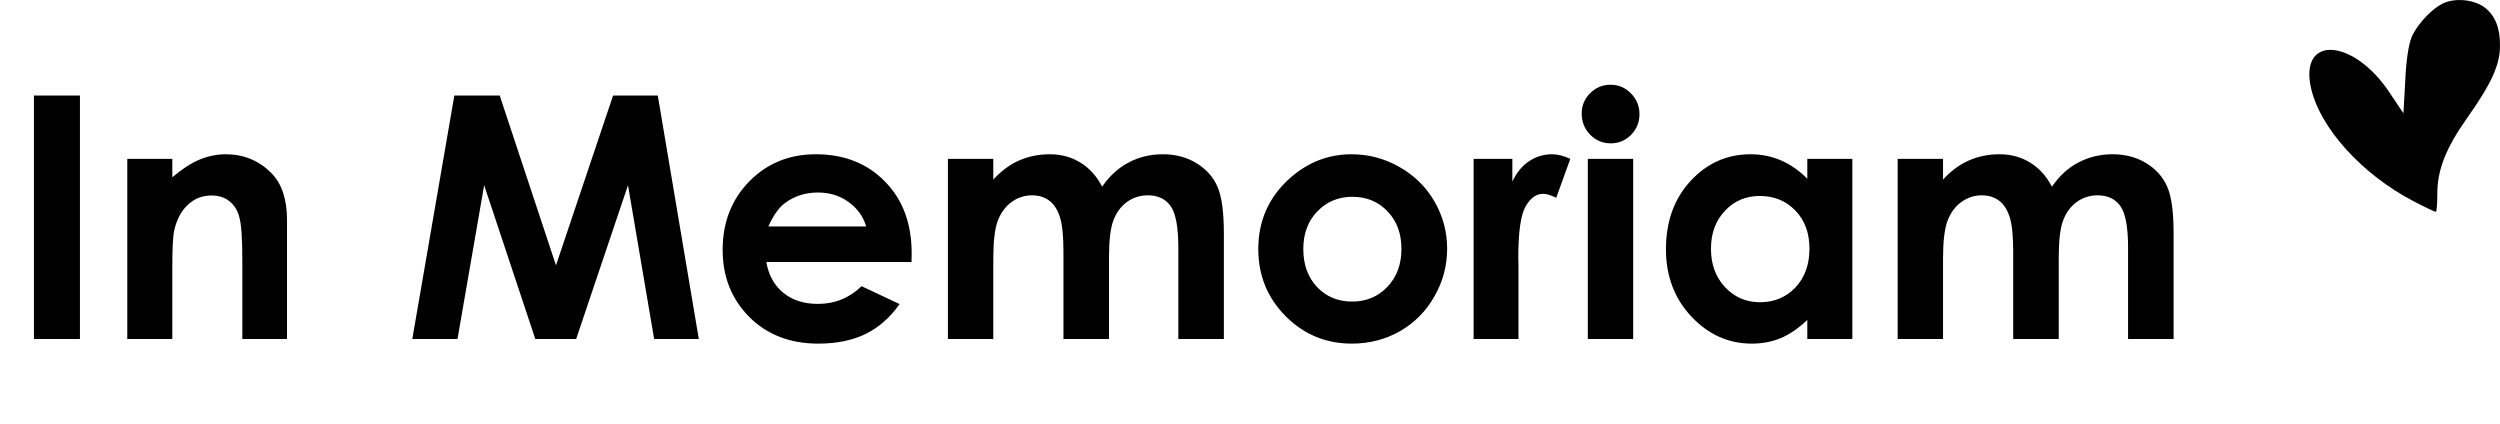
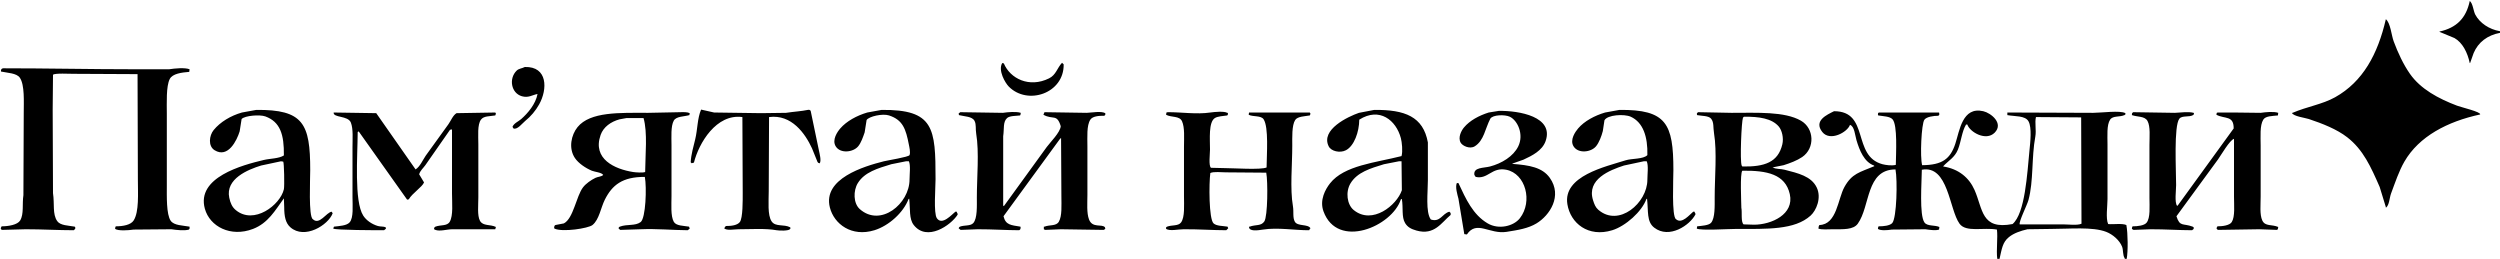
- <svg xmlns="http://www.w3.org/2000/svg" width="118" height="20" viewBox="0 0 118 20" fill="none">
-   <path d="M1.602 4.508H3.773V16H1.602V4.508ZM6.008 7.5H8.133V8.367C8.617 7.961 9.055 7.68 9.445 7.523C9.841 7.362 10.245 7.281 10.656 7.281C11.5 7.281 12.216 7.576 12.805 8.164C13.3 8.664 13.547 9.404 13.547 10.383V16H11.438V12.273C11.438 11.258 11.391 10.583 11.297 10.25C11.208 9.917 11.05 9.664 10.82 9.492C10.596 9.315 10.318 9.227 9.984 9.227C9.552 9.227 9.18 9.372 8.867 9.664C8.56 9.951 8.346 10.349 8.227 10.859C8.164 11.125 8.133 11.7 8.133 12.586V16H6.008V7.5ZM21.445 4.508H23.586L26.242 12.523L28.938 4.508H31.047L32.984 16H30.875L29.641 8.742L27.195 16H25.266L22.852 8.742L21.594 16H19.461L21.445 4.508ZM43.023 12.367H36.172C36.271 12.971 36.534 13.453 36.961 13.812C37.393 14.167 37.943 14.344 38.609 14.344C39.406 14.344 40.091 14.065 40.664 13.508L42.461 14.352C42.013 14.987 41.477 15.458 40.852 15.766C40.227 16.068 39.484 16.219 38.625 16.219C37.292 16.219 36.206 15.8 35.367 14.961C34.529 14.117 34.109 13.062 34.109 11.797C34.109 10.5 34.526 9.424 35.359 8.57C36.198 7.711 37.247 7.281 38.508 7.281C39.846 7.281 40.935 7.711 41.773 8.57C42.612 9.424 43.031 10.555 43.031 11.961L43.023 12.367ZM40.883 10.688C40.742 10.213 40.464 9.828 40.047 9.531C39.635 9.234 39.156 9.086 38.609 9.086C38.016 9.086 37.495 9.253 37.047 9.586C36.766 9.794 36.505 10.162 36.266 10.688H40.883ZM44.742 7.5H46.883V8.477C47.247 8.076 47.651 7.776 48.094 7.578C48.542 7.38 49.029 7.281 49.555 7.281C50.086 7.281 50.565 7.411 50.992 7.672C51.419 7.932 51.763 8.312 52.023 8.812C52.362 8.312 52.776 7.932 53.266 7.672C53.76 7.411 54.3 7.281 54.883 7.281C55.487 7.281 56.018 7.422 56.477 7.703C56.935 7.984 57.263 8.352 57.461 8.805C57.664 9.258 57.766 9.995 57.766 11.016V16H55.617V11.688C55.617 10.724 55.497 10.073 55.258 9.734C55.018 9.391 54.659 9.219 54.18 9.219C53.815 9.219 53.487 9.323 53.195 9.531C52.909 9.74 52.695 10.029 52.555 10.398C52.414 10.763 52.344 11.352 52.344 12.164V16H50.195V11.883C50.195 11.122 50.138 10.573 50.023 10.234C49.914 9.891 49.747 9.635 49.523 9.469C49.3 9.302 49.029 9.219 48.711 9.219C48.357 9.219 48.034 9.326 47.742 9.539C47.456 9.747 47.24 10.042 47.094 10.422C46.953 10.802 46.883 11.401 46.883 12.219V16H44.742V7.5ZM63.797 7.281C64.599 7.281 65.352 7.482 66.055 7.883C66.763 8.284 67.315 8.828 67.711 9.516C68.107 10.203 68.305 10.945 68.305 11.742C68.305 12.544 68.104 13.294 67.703 13.992C67.307 14.69 66.766 15.237 66.078 15.633C65.391 16.023 64.633 16.219 63.805 16.219C62.586 16.219 61.544 15.787 60.68 14.922C59.82 14.052 59.391 12.997 59.391 11.758C59.391 10.43 59.878 9.323 60.852 8.438C61.706 7.667 62.688 7.281 63.797 7.281ZM63.828 9.289C63.167 9.289 62.615 9.521 62.172 9.984C61.734 10.443 61.516 11.031 61.516 11.75C61.516 12.49 61.732 13.088 62.164 13.547C62.602 14.005 63.154 14.234 63.82 14.234C64.487 14.234 65.042 14.003 65.484 13.539C65.927 13.075 66.148 12.479 66.148 11.75C66.148 11.021 65.93 10.43 65.492 9.977C65.06 9.518 64.505 9.289 63.828 9.289ZM69.555 7.5H71.383V8.57C71.581 8.148 71.844 7.828 72.172 7.609C72.5 7.391 72.859 7.281 73.25 7.281C73.526 7.281 73.815 7.354 74.117 7.5L73.453 9.336C73.203 9.211 72.997 9.148 72.836 9.148C72.508 9.148 72.229 9.352 72 9.758C71.776 10.164 71.664 10.961 71.664 12.148L71.672 12.562V16H69.555V7.5ZM76.016 4C76.391 4 76.711 4.135 76.977 4.406C77.247 4.677 77.383 5.005 77.383 5.391C77.383 5.771 77.25 6.096 76.984 6.367C76.719 6.633 76.401 6.766 76.031 6.766C75.651 6.766 75.326 6.63 75.055 6.359C74.789 6.083 74.656 5.75 74.656 5.359C74.656 4.984 74.789 4.664 75.055 4.398C75.32 4.133 75.641 4 76.016 4ZM74.945 7.5H77.086V16H74.945V7.5ZM85.305 7.5H87.43V16H85.305V15.102C84.888 15.497 84.469 15.784 84.047 15.961C83.63 16.133 83.177 16.219 82.688 16.219C81.588 16.219 80.638 15.794 79.836 14.945C79.034 14.091 78.633 13.031 78.633 11.766C78.633 10.453 79.021 9.378 79.797 8.539C80.573 7.701 81.516 7.281 82.625 7.281C83.135 7.281 83.615 7.378 84.062 7.57C84.51 7.763 84.924 8.052 85.305 8.438V7.5ZM83.062 9.25C82.401 9.25 81.852 9.484 81.414 9.953C80.977 10.417 80.758 11.013 80.758 11.742C80.758 12.477 80.979 13.081 81.422 13.555C81.87 14.029 82.419 14.266 83.07 14.266C83.742 14.266 84.299 14.034 84.742 13.57C85.185 13.102 85.406 12.49 85.406 11.734C85.406 10.995 85.185 10.396 84.742 9.938C84.299 9.479 83.74 9.25 83.062 9.25ZM89.57 7.5H91.711V8.477C92.076 8.076 92.479 7.776 92.922 7.578C93.37 7.38 93.857 7.281 94.383 7.281C94.914 7.281 95.393 7.411 95.82 7.672C96.247 7.932 96.591 8.312 96.852 8.812C97.19 8.312 97.604 7.932 98.094 7.672C98.588 7.411 99.128 7.281 99.711 7.281C100.315 7.281 100.846 7.422 101.305 7.703C101.763 7.984 102.091 8.352 102.289 8.805C102.492 9.258 102.594 9.995 102.594 11.016V16H100.445V11.688C100.445 10.724 100.326 10.073 100.086 9.734C99.846 9.391 99.487 9.219 99.008 9.219C98.643 9.219 98.315 9.323 98.023 9.531C97.737 9.74 97.523 10.029 97.383 10.398C97.242 10.763 97.172 11.352 97.172 12.164V16H95.023V11.883C95.023 11.122 94.966 10.573 94.852 10.234C94.742 9.891 94.576 9.635 94.352 9.469C94.128 9.302 93.857 9.219 93.539 9.219C93.185 9.219 92.862 9.326 92.57 9.539C92.284 9.747 92.068 10.042 91.922 10.422C91.781 10.802 91.711 11.401 91.711 12.219V16H89.57V7.5Z" fill="black" />
-   <path d="M115.499 0.088C114.93 0.258 114.138 1.053 113.832 1.747C113.693 2.073 113.568 2.839 113.527 3.818L113.443 5.349L112.777 4.356C111.082 1.818 108.554 1.648 109.068 4.101C109.471 6.015 111.485 8.242 113.957 9.518C114.471 9.787 114.93 10 114.971 10C115.013 10 115.041 9.617 115.041 9.149C115.041 8.015 115.444 6.994 116.444 5.576C117.597 3.945 117.999 3.066 117.999 2.159C118.013 1.322 117.763 0.712 117.263 0.344C116.819 0.017 116.069 -0.096 115.499 0.088Z" fill="black" />
+ <svg xmlns="http://www.w3.org/2000/svg" width="7688" height="796" viewBox="0 0 7688 796">
+   <defs>
+     <style>
+       .cls-1 {
+         fill-rule: evenodd;
+       }
+     </style>
+   </defs>
+   <path id="my_vector_mask_shape" class="cls-1" d="M7595,3c9.57,7.053,11.22,31.212,17,42,13.82,25.789,42.54,45.321,76,51v5c-39.14,7.406-67.02,29.116-81,62q-5.505,15.5-11,31h-1c-6.81-32.224-22.04-62.775-47-77q-22.995-9.5-46-19V97C7554.46,85.462,7583.87,55.881,7595,3ZM7337,59c14.49,12.286,16.91,48.908,24,68,13.14,35.419,29.78,71.042,50,100,32.59,46.675,87.56,76.31,145,98,13.57,5.123,74.05,19.159,71,27-100.2,21.536-188.14,67.286-233,145-17.03,29.494-28.52,64.768-41,98-5.1,13.583-5.22,36.088-16,44v-2q-9.495-31-19-62c-27.09-61.766-50.35-114.477-100-153-31.9-24.75-76.28-42.162-118-56-11.82-3.922-47.44-8.11-52-19h2c44.57-19.264,91.26-25.806,131-48C7266.32,251.346,7312.23,166.505,7337,59ZM3266,193c1.67,1.667,3.33,3.333,5,5,1.38,89.207-111.16,127.007-169,68-10.73-10.942-33.39-49.3-20-72h1l4,1c19.42,46.636,77.94,76.129,139,46C3247.8,230.244,3250.55,209.472,3266,193ZM1614,206c70.69-1.958,70.06,68.506,44,115a175.964,175.964,0,0,1-43,51c-8.35,6.632-23.97,27.937-36,23l-3-5c4.48-11.217,18.52-16.491,27-24,20.13-17.831,44.29-45.816,50-77-15.54,2.794-27.82,12.773-48,7-33.44-9.566-41-54.874-16-79C1595.52,210.713,1605.4,210.483,1614,206ZM10,210c129.428-.058,269.793,3,404,3H520c18.5-2.762,48.421-5.673,63,0q-0.5,4-1,8c-23.172,1.93-51.459,5.266-60,22-11.446,22.426-9,74.119-9,107V569c0,33.624-1.8,90.486,12,110,10.335,14.61,36.786,14.146,58,18v6l-2,3c-13.375,4.115-38.105,1.384-54-1l-116,1c-17.5,2.614-46.49,4.45-57-2,0.215-4.513.708-5.391,2-8,22.149-.065,46.2-4.23,55-18,17.1-26.746,13-83.634,13-125q-0.5-162.483-1-325l-196-1c-12.081,0-59.791-2.536-64,3q-0.5,53.495-1,107,0.5,128.487,1,257c5.071,33.2-2.148,64.329,13,86,9.571,13.692,34.307,13.416,54,17q1,2,2,4c-1.34,4.212-2.515,4.335-5,7-46.779.025-97.533-3.009-148-3L5,707l-3-5,3-6c21.134-.038,48.909-4.658,57-18,12.016-19.815,5.775-50.5,10-78l1-252c0-34.842,3.25-86.68-12-109-9.848-14.414-38.179-14.7-58-19v-5l3-4ZM2156,337l40,9,144,2,77-1c25.34-3.851,47.61-4.842,67-9,5.52-1.183,6.99.558,9,3q12.495,59.994,25,120c2.63,12.912,8.01,31.9,3,41h-1c-3.89-1.143-4.06-.9-6-4q-8.505-21-17-42c-20.74-44.9-62.42-105.248-132-96q-0.495,113.988-1,228c0,30.941-4.17,73.754,9,93,11.89,17.378,37.48,7.758,57,18,0.33,1,.67,2,1,3-0.67,1-1.33,2-2,3-4.73,5.024-30.98,4.809-41,3-33.82-6.106-78.51-3.16-117-3-12.93.054-36.39,5.032-44-3q2.505-3.5,5-7c17.63,0.228,35.24-2.288,43-12,9.64-12.071,9-67.589,9-90q-0.495-116.488-1-233c-80.15-11-133.91,80.09-149,140-2.33.667-4.67,1.333-7,2l-3-3c1.28-24.379,8.78-49.3,14-71C2145.33,397.491,2144.41,363.853,2156,337ZM788,338c144.727-1.465,166.022,41.91,166,185,0,28.354-5.563,142.61,8,151,20.185,19.673,41.62-21.094,58-23l3,5c-13.51,36.251-86.316,81.349-130,43-14.907-13.086-18.994-33.6-19-62q-0.5-13.5-1-27c-27.09,37.3-48.6,76.183-95,94-68.621,26.352-132.785-7.319-148-62-26.912-96.717,115.413-134.323,181-150,19.832-4.74,46.556-4.093,62-14,0.814-64.046-11.1-103.22-57-120-16.752-6.124-62.551-2.783-73,8q-3,19-6,38c-8.413,27.394-35.517,83.545-77,58-20.714-12.756-16.663-45.173-3-62,20.089-24.742,52.551-44.3,87-54Zm1923,0c161.53-1.686,166.04,56.117,166,213-0.01,26.357-6.44,104.615,4,120,16.1,23.724,46.43-11.828,57-20h4c0.33,1,.67,2,1,3,1.68,2.1,1.55,1.975,2,6-21.14,33.31-94.56,83.609-135,32-15.09-19.255-10.31-48.774-14-81-0.67.333-1.33,0.667-2,1-15.78,41.873-60.64,82.286-105,96-69.91,21.614-124.06-18.847-137-70-22.42-88.627,104.77-126.524,166-142,11.64-2.942,76.49-13.169,79-19,3.55-8.248-.89-26.271-2-32-9.32-48.253-18.58-76.21-61-90-20.13-6.542-61.58,2.939-69,14q-3,19-6,38c-4.9,14.307-10.93,32.145-20,43-15.59,18.647-54.91,22.962-69,0-12.32-20.077,5.52-45.191,14-55,19.49-22.556,50.97-39.559,83-49Q2689.005,342,2711,338Zm1515,0c94.74-1.019,150.58,20.739,165,100V554c0,37.71-7.48,97.807,9,121,29.32,9.5,34.84-17.975,57-24,1.33,1.333,2.67,2.667,4,4v6c-28.21,23.187-49.65,63.641-105,48-16.4-4.634-27.24-10.264-35-23-11.35-18.617-5.4-46.892-10-74h-1c-0.67.333-1.33,0.667-2,1-27.05,83.823-194.97,154.9-238,37-12.75-34.942,5.95-68.051,20-86,43.52-55.613,141.08-63.793,220-84,4.23-14.931,1.2-42.859-2-55-14.54-55.19-65.63-96.648-128-57-0.2,37.578-15.68,80.844-41,94-18.36,9.538-45.47,3.149-53-12-25.6-51.485,59.94-91.6,93-103Zm754,0c144.39-1.458,166.02,42.215,166,185,0,28.366-5.59,142.6,8,151,17.99,16.418,42.42-14.555,53-23h4c0.33,1,.67,2,1,3,1.6,1.984,1.3,1.389,2,5-17.25,33.942-81.08,76.727-127,41-23.79-18.514-17.55-49.974-22-89-0.67.333-1.33,0.667-2,1-13.87,38.816-64.04,83.337-105,96-73.89,22.846-128.5-21.5-138-80-14.13-87.01,117.51-115.418,179-135,19.05-6.065,54.3-3.01,67-16,1.45-56.915-13.17-100.611-51-118-19.9-9.146-72.29-6.048-81,11q-2.505,16.5-5,33c-3.93,15.464-11.61,35.856-21,47-15.71,18.652-54.74,22.965-69,0-12.42-20.006,5.68-45.2,14-55,19.25-22.685,51.06-39.586,83-49Q4958.005,342,4980,338Zm-371,3c62.9-1.026,170.46,17.819,144,93-10.17,28.9-40.92,44.612-68,57q-16.995,6-34,12v1c52.29,3.9,92.06,10.658,115,43,39.33,55.46-.18,115.327-41,140-25.56,15.45-56.15,20.361-92,26-52.36,8.236-92.06-36.85-122,8l-8-1q-9-54.5-18-109c-3.15-12.32-10.47-35.8-5-48h5c23,49.406,44.61,97.288,90,124,33.68,19.817,79.66,8.862,99-16,40.04-51.478,17.79-137.18-42-149-44.72-8.84-56.33,30.457-94,22-1.33-2-2.67-4-4-6-3.73-24.014,28.19-20.82,48-26,35.97-9.407,71.9-31.011,87-62,17.65-36.23-1.7-79.45-26-91-15-7.13-52.49-6.4-60,6-15.93,30.573-19.53,67.6-48,85-15.08,9.217-37.33-1.247-43-11-9.53-16.39,2.47-37.974,10-47,17.98-21.545,46.29-36.587,76-46Zm1031,1c110.45-.154,54.4,137.719,149,163,9.24,2.47,29.06,5.382,41,2,0.49-35.7,5.68-122.035-10-140-8.33-9.543-28.89-9.361-44-12-0.33-.667-0.67-1.333-1-2,0.27-5.288-.23-4.821,3-7h185c0.33,2,.67,4,1,6l-3,4c-15.03-.035-36.38,3.142-43,12-9.43,12.612-13.86,115.517-7,140,62.46-.457,86.75-19.819,102-66,13.17-39.858,21.47-115.015,86-100,23.67,5.506,63.43,37.248,35,66-26.75,27.059-76.51-1.841-84-25h-4c-13.06,21.638-14.98,52.194-25,77-9.97,24.682-28.7,33.523-45,51v1c47.17,7.478,79.12,34.07,96,72,26.12,58.7,19.94,123.59,117,105,38.76-33,45.03-155.719,52-226,2.5-25.2,7.87-70.95-3-90-10.26-17.983-41.05-14.507-65-19v-8l264,1c24.35,0,83.09-8.112,99,1v4l-3,2c-15.09,6.671-35.5,1.15-44,14-10.83,16.373-8,50.151-8,76V612c0,21.717-5.9,59.709,2,77,15.19,1.7,43.16-2.88,56,3,4.79,25.974,5.42,80.6,1,104h-6v-2c-6.26-7.288-4.32-25.554-8-35-7.89-20.245-28.78-38.155-49-46-41.69-16.174-113.55-9-169-9l-73,1c-21.92,5.007-41.97,12.029-57,24-20.04,15.967-22.04,36.9-29,67h-7c-3.47-26.848,2.09-64.783-1-90-40.8-7.462-94.94,9.5-115-18-31.84-43.654-34.43-181.452-116-166-0.37,39.858-8.06,138.871,8,162,8.59,12.377,31.18,7.5,46,14-0.33,2.666-.67,5.334-1,8-10.39,3.7-29.29.91-42-1l-103,1c-14.5,2.173-34.59,3.8-43-2,0.22-4.513.71-5.391,2-8,14.95,0.154,34.78-1.946,42-10,13.95-15.569,16.45-131.79,10-165-91.35.1-77.2,113.273-116,167-13.6,18.831-44.33,17-77,17-14.03,0-33.27,1.95-44-2,0.33-2.333.67-4.667,1-7,0.67-1.333,1.33-2.667,2-4,53.98-1.629,56.6-80.416,77-117,23.32-41.827,46.61-44.906,92-64-0.33-.667-0.67-1.333-1-2-30.19-10.489-44.62-46.44-54-78-4.21-14.163-6.09-43.007-20-47-7.87,22.783-61.36,51.916-85,22C5576.22,370.846,5618.98,352.694,5640,342ZM1390,398l-6,1q-37.995,54.5-76,109c-6.19,8.735-15.82,16.564-19,28q7.5,12.5,15,25c-5.47,14-36.02,33.037-47,52-1.67.333-3.33,0.667-5,1q-74.49-104.99-149-210l-3,2c-0.45,74.152-11.21,212.638,17,257,9.32,14.66,26.59,26.533,45,32,8.08,2.4,18,.85,24,4,0.33,1,.67,2,1,3-0.33.667-.67,1.333-1,2-1.67,1.333-3.33,2.667-5,4-23.69.021-148.59-.158-156-5v-1c0.67-1.667,1.33-3.333,2-5,16.82-2.03,38.94-2.933,48-13,12.83-14.257,9-51.8,9-78V453c0-26.211,2.61-56.448-5-76-8.64-22.186-54.69-14.146-53-31l131,2,121,173c13.46-8.545,22.05-28.751,31-42q34.995-48.495,70-97c7.33-10.336,13.98-27.65,25-34l119-2c3.64,2.656,1.1,6.264,0,9-17.64,2.944-35.44,1.244-44,13-11.39,15.644-8,49.681-8,76V607c0,23.518-3.72,55.985,5,72,9.22,16.931,31.39,10.219,49,19-0.67,2.333-1.33,4.667-2,7H1391c-16.32.02-38.39,7.318-52,2-1.33-.667-2.67-1.333-4-2v-4a11.128,11.128,0,0,1,4-4c16.57-6.221,35.83-1.163,44-15,11.21-18.982,7-58.586,7-87V398Zm702-53c10.68-.344,22.47-0.5,29,3-0.33,2-.67,4-1,6-16.56,4.815-40.38,3.316-48,17-9.5,17.055-7,50.7-7,75V603c0,25.394-3.01,61.148,7,79,7.2,12.841,29.62,12.027,47,15,0.67,2,1.33,4,2,6l-6,5c-44.85-.229-95.98-5.152-145-3l-63,2c-1.67-1.667-3.33-3.333-5-5,1.37-3.6.9-3.172,4-5,23.07-8.522,46.92-1.438,64-14,15.92-11.709,19.1-106.993,13-139-69-.3-100.33,24.94-123,70-12.48,24.808-17.39,61.4-38,78-12.72,10.246-91.96,22.6-117,11-0.33-1-.67-2-1-3,0.58-4.632.75-5.972,4-8l26-5c29.43-15.246,37.98-83.553,59-111,8.74-11.408,24.64-22.489,38-29,7.93-3.866,18.11-3.284,24-9-4.67-7.827-26.14-9.321-35-13-18.91-7.855-41.11-22.8-52-39-20.33-30.236-11.32-71.183,8-95,38.99-48.077,129.76-44.007,217-44Zm861,0,131,2c15.52-2.292,40.98-4.553,55,0-0.22,4.513-.71,5.391-2,8-12.83,1.473-32.19.975-40,8-13.31,11.965-8.5,33.349-12,56V632c0.67,0.667,1.33,1.333,2,2q66-90.991,132-182c10.46-14.371,41.66-44.923,43-64-11.8-39.147-24.12-18.73-53-35v-1l3-7,130,2c16.49-.721,43.81-6.07,57,1v5l-3,3c-17.58-.189-36.09,1.424-43,12-11.73,17.938-9,53.61-9,82V599c0,26.129-2.74,55.74,5,76,10.52,27.511,39.81,12.677,49,24,0.33,1.667.67,3.333,1,5-1.67,1-3.33,2-5,3l-131-2-49,2c-1.33-.667-2.67-1.333-4-2v-8h2c16.27-6.332,35.74-1.159,44-15,10.54-17.664,8-51.227,8-78q-0.495-89.991-1-180c-1.33,1.333-2.67,2.667-4,4q-86.49,118.488-173,237c6.53,27.243,23.08,27.2,52,32,1.31,4,.51,5.9-1,9l-3,2c-39.34-.093-83.74-3.067-127-3l-53,2-6-5c1.49-3.067,1.11-3.215,4-5,13.68-5.3,32.18-1.259,41-11,12.86-14.208,11-53.186,11-79,0-61.409,7.54-139.117-2-196-2.59-15.447.67-27.528-5-39-7.13-14.418-30.89-13.591-48-18-0.33-1.666-.67-3.334-1-5C2949.67,347.667,2951.33,346.333,2953,345Zm638,0c42.13-.277,88.82,7.283,131,1,13.12-1.955,42.82-4.53,52,1h2c0.11,5.55.69,4.409-2,8-12.14,2.014-28.91,2.269-38,8-19.95,12.57-15,64.98-15,97,0,12.669-4.74,49.994,3,56l43,1c26.33,0,110.7,5.865,128-2,0.42-40.793,6.83-122.947-9-148-7.88-12.471-32.33-7.235-46-14,0.33-2.333.67-4.667,1-7h187c0.67,1.333,1.33,2.667,2,4-0.67,1.666-1.33,3.334-2,5-15.66,2.748-37.71,2.835-45,14-10.7,16.391-9,54.2-9,79,0,58.08-7.3,132.442,2,186,3.02,17.394-1.34,35.336,6,48,8.46,14.6,40.39,6.323,48,20-0.67.667-1.33,1.333-2,2-0.67,1.333-1.33,2.667-2,4-43.06.476-96.69-9.2-142-2-16.94,2.693-43.83,6.534-43-9h2c18.78-6.968,34.9-1.229,45-16,10.62-15.529,11.21-122.684,6-150l-124-1c-14.45,0-37.18-2.906-48,2-4.38,31.627-4.62,141.893,10,155,9.3,8.34,28.02,7.461,43,10,0.67,1.667,1.33,3.333,2,5l-6,6c-40.51-.034-86.48-3.368-131-3-18.17.15-41.71,6.241-54-1v-5l3-2c15.06-5.766,34.42-1.233,43-13,11.95-16.379,9-52.847,9-80V451c0-26.787,2.7-58.423-6-78-7.71-17.363-32.61-11.326-49-20,0.33-2.333.67-4.667,1-7Zm1631,0,103,2c78.85,0,162.71-4.7,213,24,41.37,23.612,44.01,84.754,4,112-15.79,10.753-37.32,18.807-57,25q-17.505,3.5-35,7h2c9.8,5.638,22.9,3.624,36,7,41.31,10.645,82.45,19.771,99,55,15.03,31.975-1.68,70.323-19,86-49.25,44.58-133.46,41-229,41-24.9,0-108.96,5.539-121-1,0.33-2.333.67-4.667,1-7,13.41-1.6,35.9-2.57,43-11,12.43-14.758,11-52.036,11-78,0-61.845,7.47-139.642-2-197-3.12-18.873.24-33.3-9-45-7.41-9.384-29.13-8.262-43-11C5217.03,348.458,5218.7,347.821,5222,345Zm1338,0,128,2c17.99-.788,41.62-4.365,58,0,0.33,0.667.67,1.333,1,2-0.33,1-.67,2-1,3-1.39,1.923-.1.6-2,2-12.24,7.09-33.56.438-42,11-17.45,21.847-10,159-10,204,0,16.7-5.24,53.494,3,64,0.67-.333,1.33-0.667,2-1Q6783,513.512,6869,395c0.26-40.655-26.85-28.442-53-42v-1c0.33-1.666.67-3.334,1-5l3-1h49l83,1c14.97-2.191,40.54-4.776,54,0-0.33,2.666-.67,5.334-1,8-16.93,1.918-37.83,1.313-45,13-11.01,17.963-8,51.922-8,80V604c0,24.759-3.43,55.969,5,74,8.87,18.977,29.4,11.383,49,20-0.3,5.588-1.02,5.838-3,9l-56-2-127,2c-1.33-1.667-2.67-3.333-4-5l3-6c16.25,0.086,37.64-2.994,44-13,10.63-16.726,7-52.066,7-78V427c-12.92,3.338-40.12,50.6-49,63q-63.99,87.491-128,175c10.66,33.651,19.94,20.676,50,32l3,2v5c-1.67,1.333-3.33,2.667-5,4-39.32-.045-83.75-3.094-127-3l-53,2c-1.67-1-3.33-2-5-3,0.22-4.513.71-5.391,2-8,15.44,0.137,35.91-2.367,43-11,12.35-15.034,9-50.395,9-77V446c0-25.084,3.29-57.1-6-74-8.44-15.358-30.25-11.825-48-18C6556.16,347.241,6556.57,347.973,6560,345ZM5363,359c-1.43,1.339-1.76,1.247-3,3-4.52,10.161-9.77,132.462-4,147,0.67,1,1.33,2,2,3,68.53,1.3,109.81-12.9,123-68,4.69-19.59-1.1-43.442-11-55C5448.84,364.289,5409.71,358.294,5363,359Zm898,1c-4.32,16.65,1.58,40.649-2,60-11.97,64.786-5.14,136.376-21,195-4.23,15.638-30.23,66.764-27,75h133c16.74,0,44.11,3.8,57-2q-0.495-163.484-1-327Zm-4334,3-22,4c-26.19,7.208-49.29,23.213-58,48-26.01,74.034,43.77,105.16,100,114,9.52,1.5,30.59,2.56,37,0,0.33-52.63,7.81-121.834-5-166h-52ZM864,496l-61,13c-40.143,12.314-110.23,40.8-98,99,3.581,17.043,8.964,28.779,20,38,55.527,46.393,136.8-15.346,148-64,2.194-9.535.7-81.967-2-85Zm1922,0-45,9c-41.8,12.684-82.23,24.346-103,58-14.4,23.326-14.02,62.254,6,80,63.97,56.7,153-16.439,153-91,0-16.386,3.78-43.482-2-56h-9Zm1516,0-46,9c-42.01,12.785-82.37,24.771-103,59-15.63,25.937-10.87,65.046,10,82,57.08,46.375,132.5-14.686,148-61q-0.495-44.5-1-89h-8Zm753,0-61,13c-42.85,13.915-115.76,41.922-95,107,3.96,12.4,7.47,21.583,16,29,63.22,54.946,151-21.231,151-92,0-16.636,3.88-44.26-2-57h-9Zm303,29c-7.54,8.46-3.18,94.52-3,114,2.9,12.7-2.13,44.235,7,51l32,1c53.97-.032,124.03-32.133,110-94C5490.08,535.625,5433.99,524.019,5358,525Z" />
</svg>
